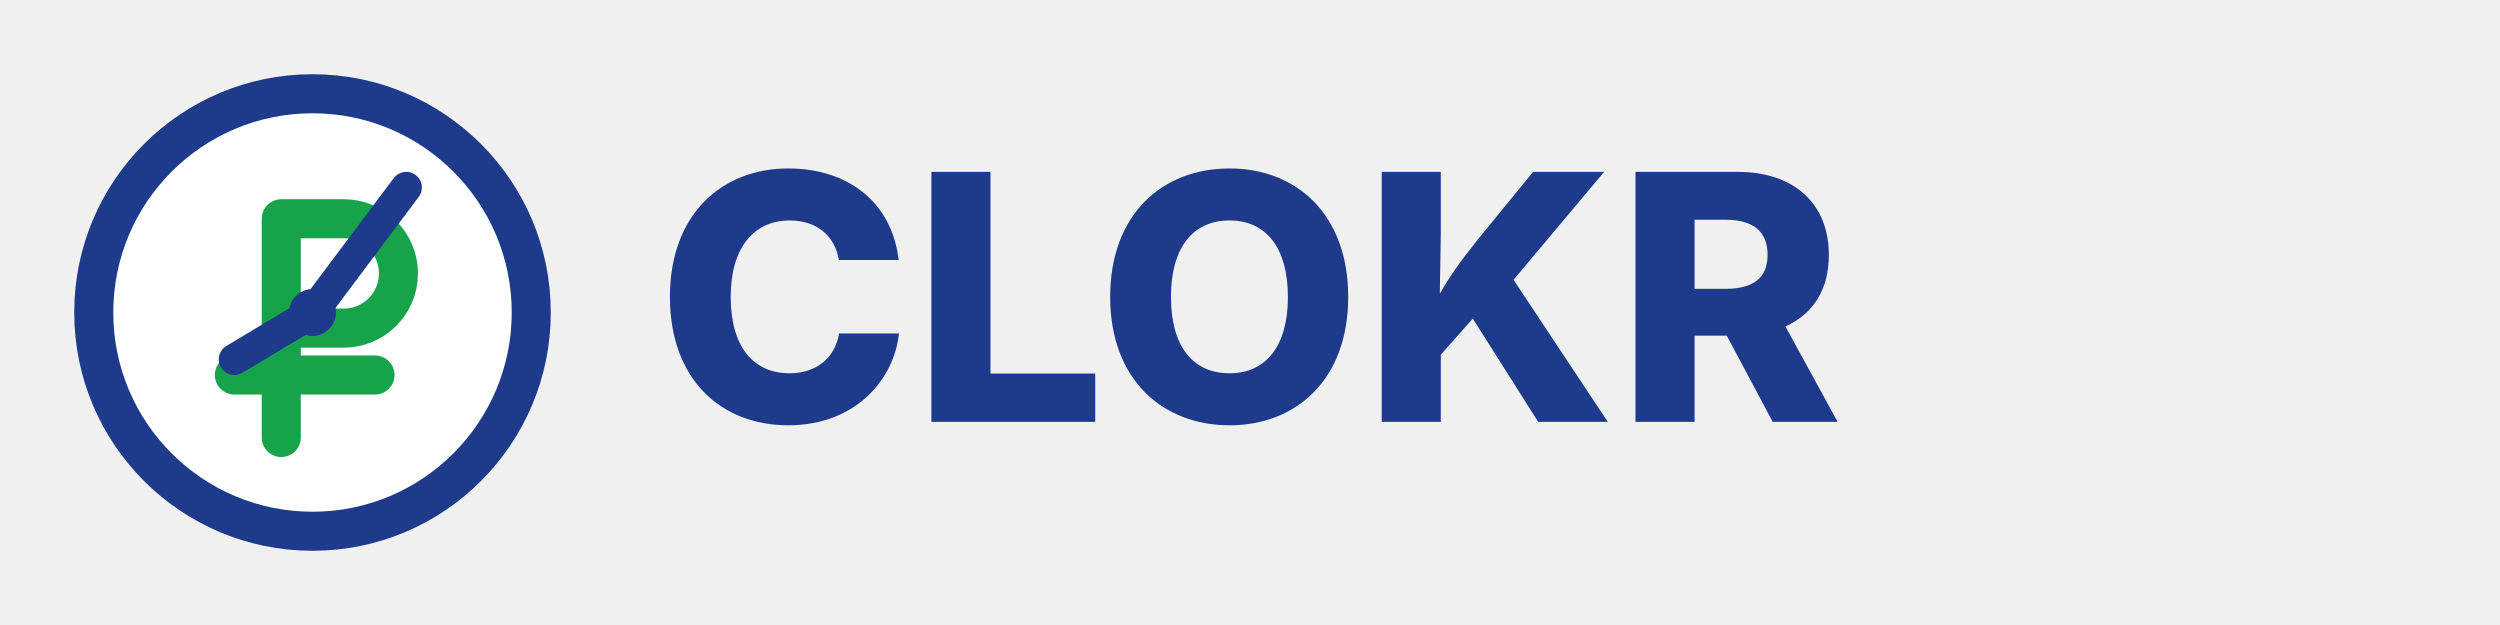
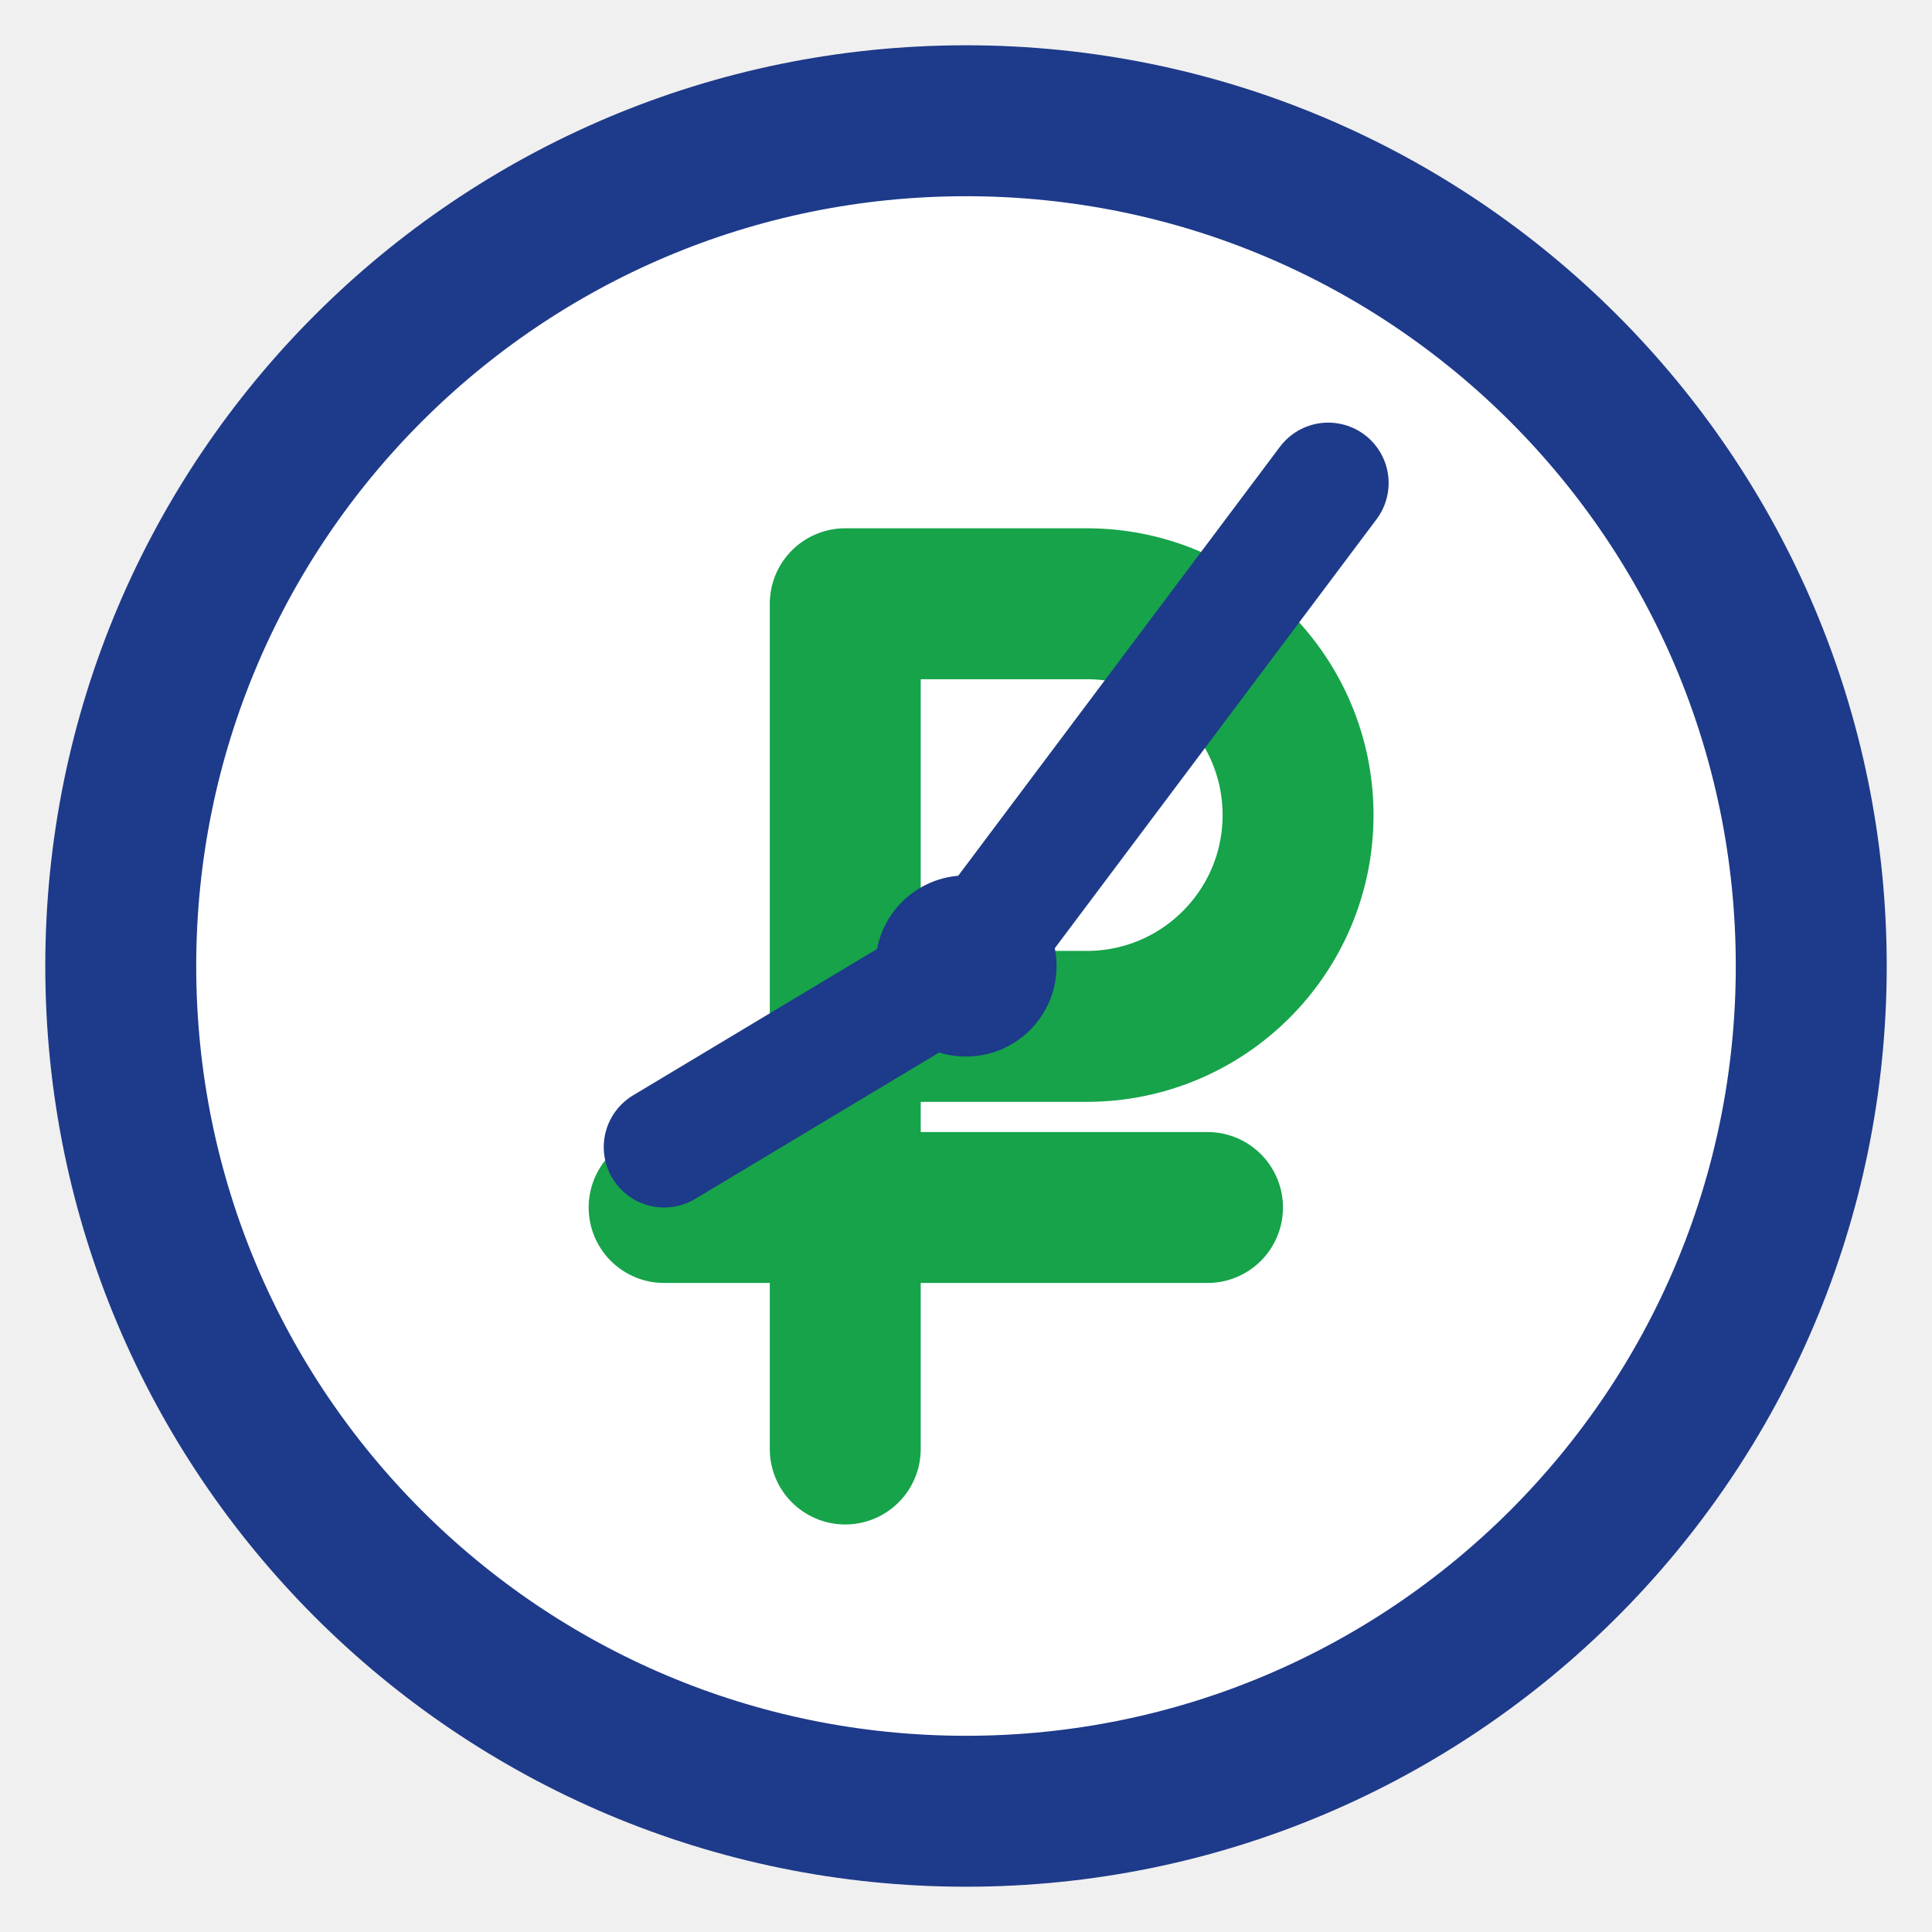
- <svg xmlns="http://www.w3.org/2000/svg" viewBox="0 0 160 40" fill="none">
-   <g transform="translate(4, 4)">
-     <circle cx="16" cy="16" r="14" fill="#fff" stroke="#1e3a8a" stroke-width="2.5" />
-     <path d="M14 10v14M14 10h4a3.5 3.5 0 0 1 0 7h-4M11 20h9" stroke="#16a34a" stroke-width="2.5" stroke-linecap="round" stroke-linejoin="round" />
-     <line x1="16" y1="16" x2="22" y2="8" stroke="#1e3a8a" stroke-width="2" stroke-linecap="round" />
-     <line x1="16" y1="16" x2="11" y2="19" stroke="#1e3a8a" stroke-width="2" stroke-linecap="round" />
-     <circle cx="16" cy="16" r="1.5" fill="#1e3a8a" />
-   </g>
-   <text x="42" y="27" font-family="Inter, Arial, sans-serif" font-size="22" font-weight="800" fill="#1e3a8a">CLOKR</text>
+ <svg xmlns="http://www.w3.org/2000/svg" viewBox="0 0 32 32" fill="none">
+   <circle cx="16" cy="16" r="14" fill="#fff" stroke="#1e3a8a" stroke-width="2.5" />
+   <path d="M14 10v14M14 10h4a3.5 3.5 0 0 1 0 7h-4M11 20h9" stroke="#16a34a" stroke-width="2.5" stroke-linecap="round" stroke-linejoin="round" />
+   <line x1="16" y1="16" x2="22" y2="8" stroke="#1e3a8a" stroke-width="2" stroke-linecap="round" />
+   <line x1="16" y1="16" x2="11" y2="19" stroke="#1e3a8a" stroke-width="2" stroke-linecap="round" />
+   <circle cx="16" cy="16" r="1.5" fill="#1e3a8a" />
</svg>
